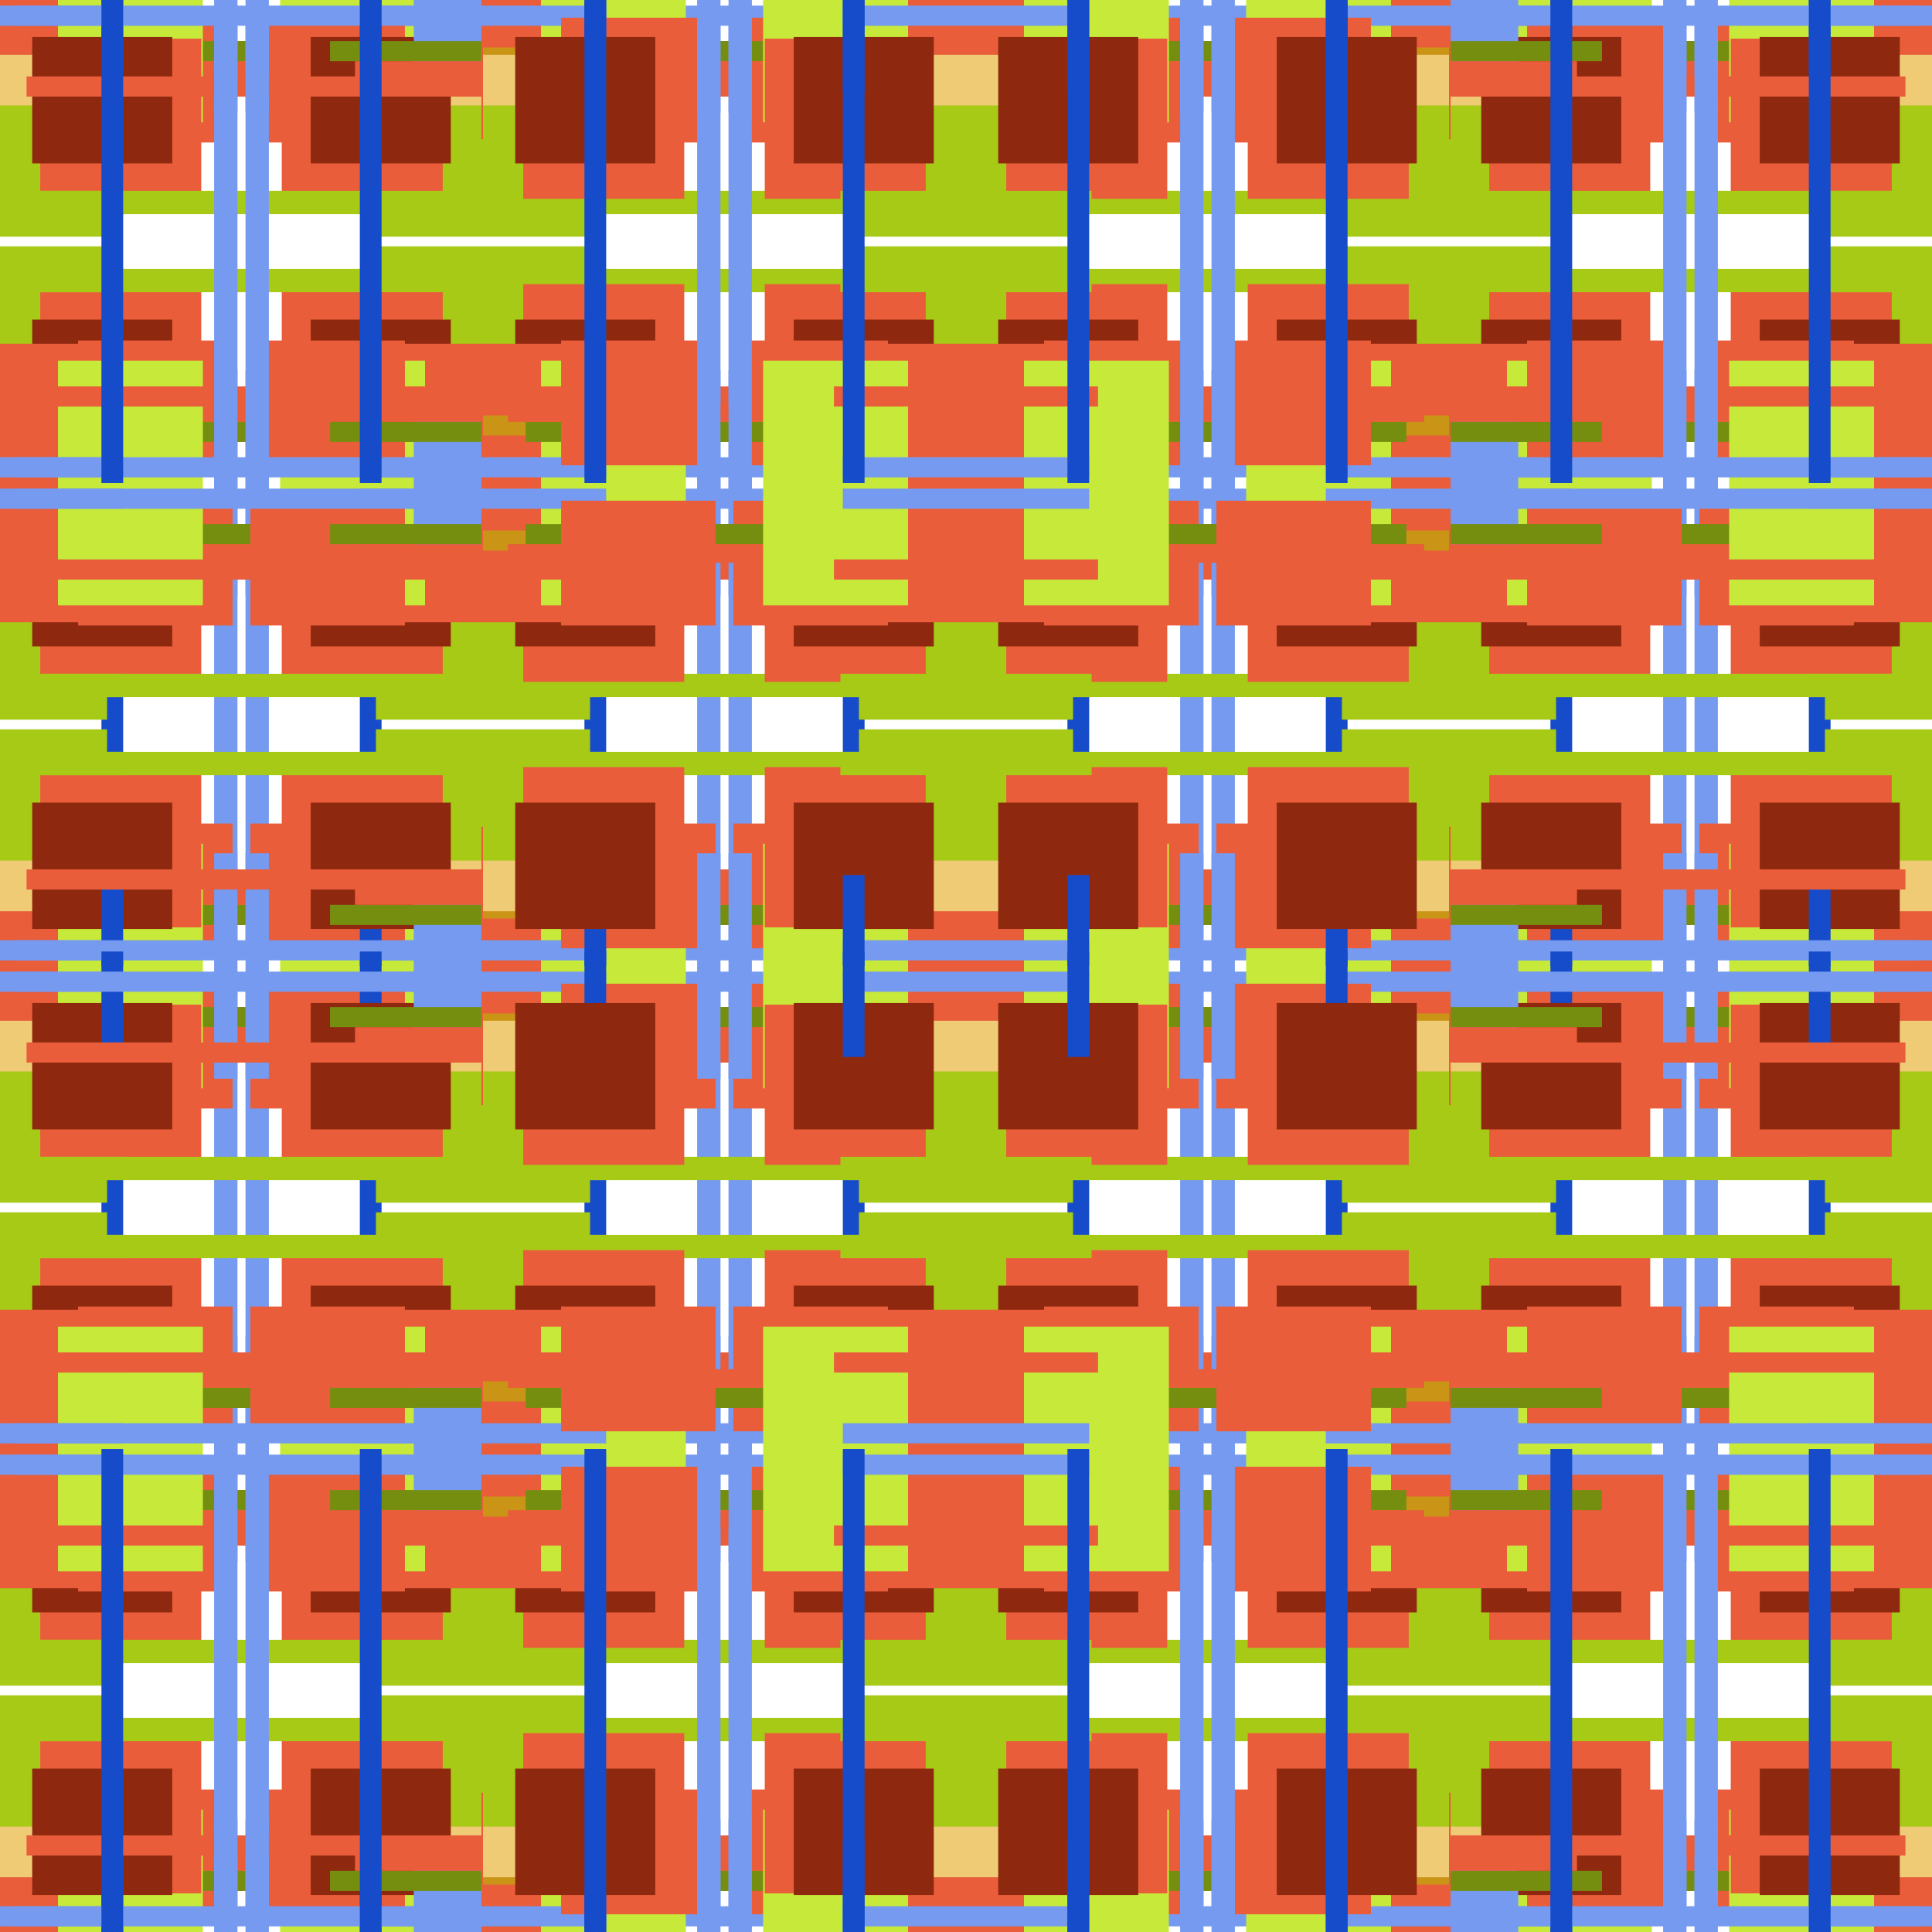
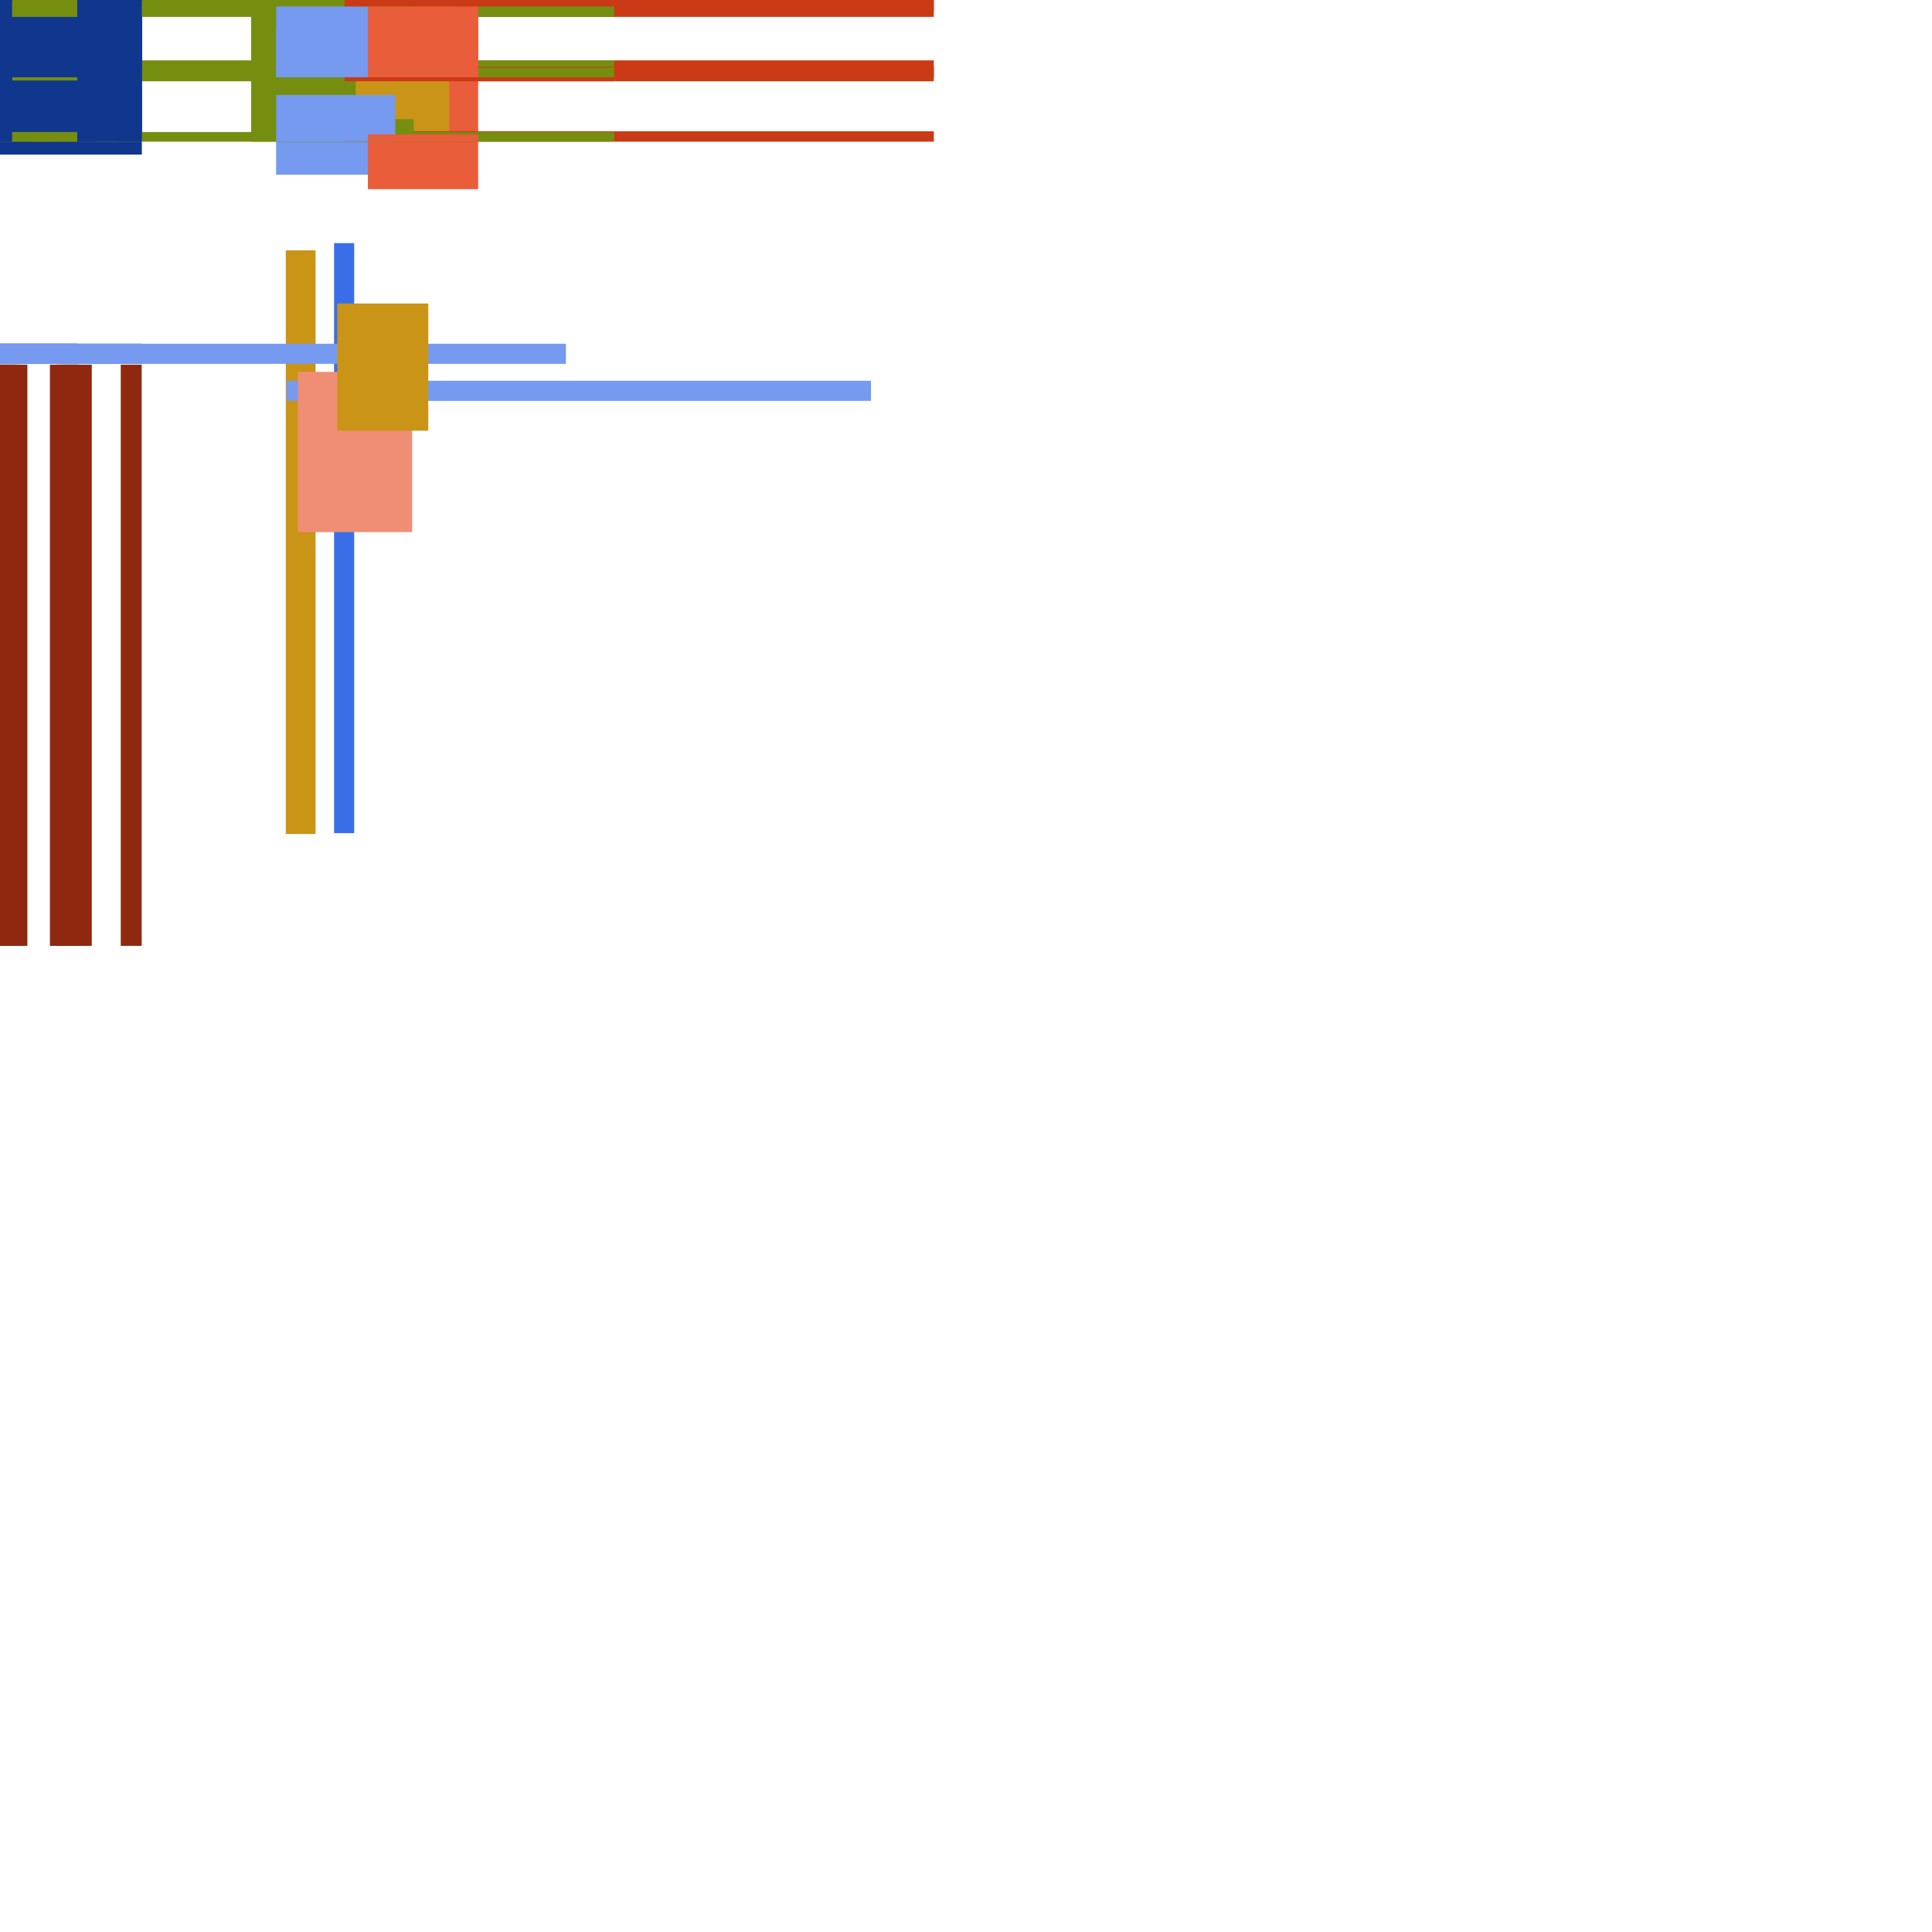
<svg xmlns="http://www.w3.org/2000/svg" xmlns:xlink="http://www.w3.org/1999/xlink" width="100%" height="100%" viewBox="0 0 2400 2400" style="stroke-width:0;background-color:#121212">
  <defs>
    <symbol id="shapes">
-       <rect x="447" y="487" width="27" height="731" transform-origin="600 600" style="fill:hsl(222,80%,44%)">
+       <rect x="-44" y="43" width="39" height="717" transform-origin="600 600" style="fill:hsl(402,80%,57%)">
        <animateTransform attributeName="transform" attributeType="XML" type="scale" dur="10s" values="1 1;1 1;1.5 1.5;1 1;1 1" keyTimes="0;.882;.941;1;1" calcMode="spline" keySplines="0.5 0 0.75 1;0.5 0 0.75 1;0.5 0 0.75 1;0.5 0 0.75 1" repeatCount="indefinite" />
      </rect>
-       <rect x="-55" y="365" width="121" height="167" transform-origin="600 600" style="fill:hsl(402,80%,70%)">
+       <rect x="355" y="24" width="152" height="151" transform-origin="600 600" style="fill:hsl(432,80%,31%)">
        <animateTransform attributeName="transform" attributeType="XML" type="scale" dur="10s" values="1 1;1 1;1.5 1.5;1 1;1 1" keyTimes="0;.824;.882;.941;1" calcMode="spline" keySplines="0.5 0 0.75 1;0.5 0 0.75 1;0.5 0 0.75 1;0.5 0 0.75 1" repeatCount="indefinite" />
      </rect>
-       <rect x="-54" y="59" width="738" height="25" transform-origin="600 600" style="fill:hsl(402,80%,44%)">
+       <rect x="355" y="311" width="37" height="725" transform-origin="600 600" style="fill:hsl(402,80%,44%)">
        <animateTransform attributeName="transform" attributeType="XML" type="scale" dur="10s" values="1 1;1 1;1.5 1.5;1 1;1 1" keyTimes="0;.765;.824;.882;1" calcMode="spline" keySplines="0.5 0 0.75 1;0.5 0 0.75 1;0.5 0 0.75 1;0.5 0 0.75 1" repeatCount="indefinite" />
      </rect>
-       <rect x="467" y="-81" width="219" height="169" transform-origin="600 600" style="fill:hsl(222,80%,70%)">
+       <rect x="312" y="-73" width="202" height="152" transform-origin="600 600" style="fill:hsl(432,80%,31%)">
        <animateTransform attributeName="transform" attributeType="XML" type="scale" dur="10s" values="1 1;1 1;1.5 1.5;1 1;1 1" keyTimes="0;.706;.765;.824;1" calcMode="spline" keySplines="0.5 0 0.75 1;0.5 0 0.75 1;0.5 0 0.75 1;0.5 0 0.75 1" repeatCount="indefinite" />
      </rect>
-       <rect x="444" y="334" width="728" height="29" transform-origin="600 600" style="fill:hsl(432,80%,44%)">
+       <rect x="62" y="453" width="37" height="722" transform-origin="600 600" style="fill:hsl(372,80%,31%)">
        <animateTransform attributeName="transform" attributeType="XML" type="scale" dur="10s" values="1 1;1 1;1.5 1.5;1 1;1 1" keyTimes="0;.647;.706;.765;1" calcMode="spline" keySplines="0.5 0 0.75 1;0.5 0 0.75 1;0.5 0 0.75 1;0.5 0 0.75 1" repeatCount="indefinite" />
      </rect>
-       <rect x="-84" y="306" width="217" height="163" transform-origin="600 600" style="fill:hsl(432,80%,44%)">
+       <rect x="442" y="-100" width="116" height="160" transform-origin="600 600" style="fill:hsl(402,80%,44%)">
        <animateTransform attributeName="transform" attributeType="XML" type="scale" dur="10s" values="1 1;1 1;1.5 1.5;1 1;1 1" keyTimes="0;.588;.647;.706;1" calcMode="spline" keySplines="0.5 0 0.75 1;0.5 0 0.75 1;0.5 0 0.75 1;0.5 0 0.75 1" repeatCount="indefinite" />
      </rect>
-       <rect x="53" y="51" width="737" height="25" transform-origin="600 600" style="fill:hsl(432,80%,31%)">
+       <rect x="32" y="76" width="731" height="25" transform-origin="600 600" style="fill:hsl(432,80%,31%)">
        <animateTransform attributeName="transform" attributeType="XML" type="scale" dur="10s" values="1 1;1 1;1.5 1.5;1 1;1 1" keyTimes="0;.53;.588;.647;1" calcMode="spline" keySplines="0.5 0 0.75 1;0.5 0 0.75 1;0.5 0 0.75 1;0.5 0 0.75 1" repeatCount="indefinite" />
      </rect>
-       <rect x="445" y="-12" width="157" height="185" transform-origin="600 600" style="fill:hsl(372,80%,57%)">
+       <rect x="343" y="30" width="148" height="187" transform-origin="600 600" style="fill:hsl(222,80%,70%)">
        <animateTransform attributeName="transform" attributeType="XML" type="scale" dur="10s" values="1 1;1 1;1.5 1.5;1 1;1 1" keyTimes="0;.471;.53;.588;1" calcMode="spline" keySplines="0.5 0 0.75 1;0.5 0 0.75 1;0.5 0 0.75 1;0.5 0 0.75 1" repeatCount="indefinite" />
      </rect>
-       <rect x="31" y="76" width="728" height="23" transform-origin="600 600" style="fill:hsl(372,80%,57%)">
+       <rect x="428" y="-6" width="732" height="19" transform-origin="600 600" style="fill:hsl(372,80%,44%)">
        <animateTransform attributeName="transform" attributeType="XML" type="scale" dur="10s" values="1 1;1 1;1.5 1.5;1 1;1 1" keyTimes="0;.412;.471;.53;1" calcMode="spline" keySplines="0.5 0 0.75 1;0.5 0 0.75 1;0.5 0 0.75 1;0.5 0 0.75 1" repeatCount="indefinite" />
      </rect>
-       <rect x="348" y="-4" width="180" height="156" transform-origin="600 600" style="fill:hsl(432,80%,57%)">
+       <rect x="-62" y="6" width="157" height="186" transform-origin="600 600" style="fill:hsl(222,80%,31%)">
        <animateTransform attributeName="transform" attributeType="XML" type="scale" dur="10s" values="1 1;1 1;1.5 1.5;1 1;1 1" keyTimes="0;.353;.412;.471;1" calcMode="spline" keySplines="0.5 0 0.75 1;0.5 0 0.75 1;0.5 0 0.75 1;0.5 0 0.75 1" repeatCount="indefinite" />
      </rect>
-       <rect x="447" y="7" width="737" height="25" transform-origin="600 600" style="fill:hsl(222,80%,70%)">
+       <rect x="356" y="473" width="726" height="25" transform-origin="600 600" style="fill:hsl(222,80%,70%)">
        <animateTransform attributeName="transform" attributeType="XML" type="scale" dur="10s" values="1 1;1 1;1.5 1.5;1 1;1 1" keyTimes="0;.294;.353;.412;1" calcMode="spline" keySplines="0.5 0 0.75 1;0.5 0 0.75 1;0.5 0 0.75 1;0.5 0 0.75 1" repeatCount="indefinite" />
      </rect>
-       <rect x="50" y="353" width="200" height="199" transform-origin="600 600" style="fill:hsl(372,80%,57%)">
+       <rect x="457" y="79" width="137" height="156" transform-origin="600 600" style="fill:hsl(372,80%,57%)">
        <animateTransform attributeName="transform" attributeType="XML" type="scale" dur="10s" values="1 1;1 1;1.5 1.5;1 1;1 1" keyTimes="0;.236;.294;.353;1" calcMode="spline" keySplines="0.5 0 0.75 1;0.5 0 0.75 1;0.5 0 0.75 1;0.5 0 0.75 1" repeatCount="indefinite" />
      </rect>
-       <rect x="305" y="460" width="29" height="729" transform-origin="600 600" style="fill:hsl(222,80%,70%)">
+       <rect x="415" y="302" width="25" height="733" transform-origin="600 600" style="fill:hsl(222,80%,57%)">
        <animateTransform attributeName="transform" attributeType="XML" type="scale" dur="10s" values="1 1;1 1;1.5 1.5;1 1;1 1" keyTimes="0;.177;.236;.294;1" calcMode="spline" keySplines="0.5 0 0.75 1;0.5 0 0.75 1;0.5 0 0.75 1;0.5 0 0.75 1" repeatCount="indefinite" />
      </rect>
-       <rect x="40" y="397" width="174" height="157" transform-origin="600 600" style="fill:hsl(372,80%,31%)">
+       <rect x="370" y="462" width="142" height="199" transform-origin="600 600" style="fill:hsl(372,80%,70%)">
        <animateTransform attributeName="transform" attributeType="XML" type="scale" dur="10s" values="1 1;1 1;1.5 1.5;1 1;1 1" keyTimes="0;.118;.177;.236;1" calcMode="spline" keySplines="0.5 0 0.75 1;0.5 0 0.75 1;0.5 0 0.75 1;0.5 0 0.75 1" repeatCount="indefinite" />
      </rect>
-       <rect x="436" y="95" width="731" height="25" transform-origin="600 600" style="fill:hsl(372,80%,57%)">
+       <rect x="-26" y="427" width="729" height="25" transform-origin="600 600" style="fill:hsl(222,80%,70%)">
        <animateTransform attributeName="transform" attributeType="XML" type="scale" dur="10s" values="1 1;1 1;1.5 1.5;1 1;1 1" keyTimes="0;.592;.118;.177;1" calcMode="spline" keySplines="0.5 0 0.75 1;0.5 0 0.75 1;0.5 0 0.75 1;0.5 0 0.75 1" repeatCount="indefinite" />
      </rect>
-       <rect x="97" y="22" width="192" height="155" transform-origin="600 600" style="fill:hsl(372,80%,57%)">
+       <rect x="419" y="377" width="113" height="158" transform-origin="600 600" style="fill:hsl(402,80%,44%)">
        <animateTransform attributeName="transform" attributeType="XML" type="scale" dur="10s" values="1 1;1 1;1.5 1.5;1 1;1 1" keyTimes="0;.4;.592;.118;1" calcMode="spline" keySplines="0.5 0 0.75 1;0.5 0 0.75 1;0.5 0 0.75 1;0.5 0 0.75 1" repeatCount="indefinite" />
      </rect>
    </symbol>
  </defs>
  <symbol id="quad3">
    <symbol id="quad2">
      <symbol id="quad1">
        <symbol id="quad0">
          <g>
            <use xlink:href="#shapes" />
          </g>
        </symbol>
        <g>
          <use xlink:href="#quad0" />
        </g>
-         <g transform="scale(-1 1) translate(-600 0)">
+         <g transform="scale(-1 1) translate(-88 0)">
          <use xlink:href="#quad0" />
        </g>
-         <g transform="scale(1 -1) translate(0 -600)">
+         <g transform="scale(1 -1) translate(0 -88)">
          <use xlink:href="#quad0" />
        </g>
-         <g transform="scale(-1 -1) translate(-600 -600)">
+         <g transform="scale(-1 -1) translate(-88 -88)">
          <use xlink:href="#quad0" />
        </g>
      </symbol>
      <g>
        <use xlink:href="#quad1" />
      </g>
-       <g transform="scale(-1 1) translate(-1200 0)">
+       <g transform="scale(-1 1) translate(-176 0)">
        <use xlink:href="#quad1" />
      </g>
-       <g transform="scale(1 -1) translate(0 -1200)">
+       <g transform="scale(1 -1) translate(0 -176)">
        <use xlink:href="#quad1" />
      </g>
-       <g transform="scale(-1 -1) translate(-1200 -1200)">
+       <g transform="scale(-1 -1) translate(-176 -176)">
        <use xlink:href="#quad1" />
      </g>
    </symbol>
    <g>
      <use xlink:href="#quad2" />
    </g>
-     <g transform="scale(-1 1) translate(-2400 0)">
+     <g transform="scale(-1 1) translate(-96 0)">
      <use xlink:href="#quad2" />
    </g>
-     <g transform="scale(1 -1) translate(0 -2400)">
+     <g transform="scale(1 -1) translate(0 -96)">
      <use xlink:href="#quad2" />
    </g>
-     <g transform="scale(-1 -1) translate(-2400 -2400)">
+     <g transform="scale(-1 -1) translate(-96 -96)">
      <use xlink:href="#quad2" />
    </g>
  </symbol>
  <g transform="scale(1 1)">
    <use xlink:href="#quad3" />
  </g>
</svg>
